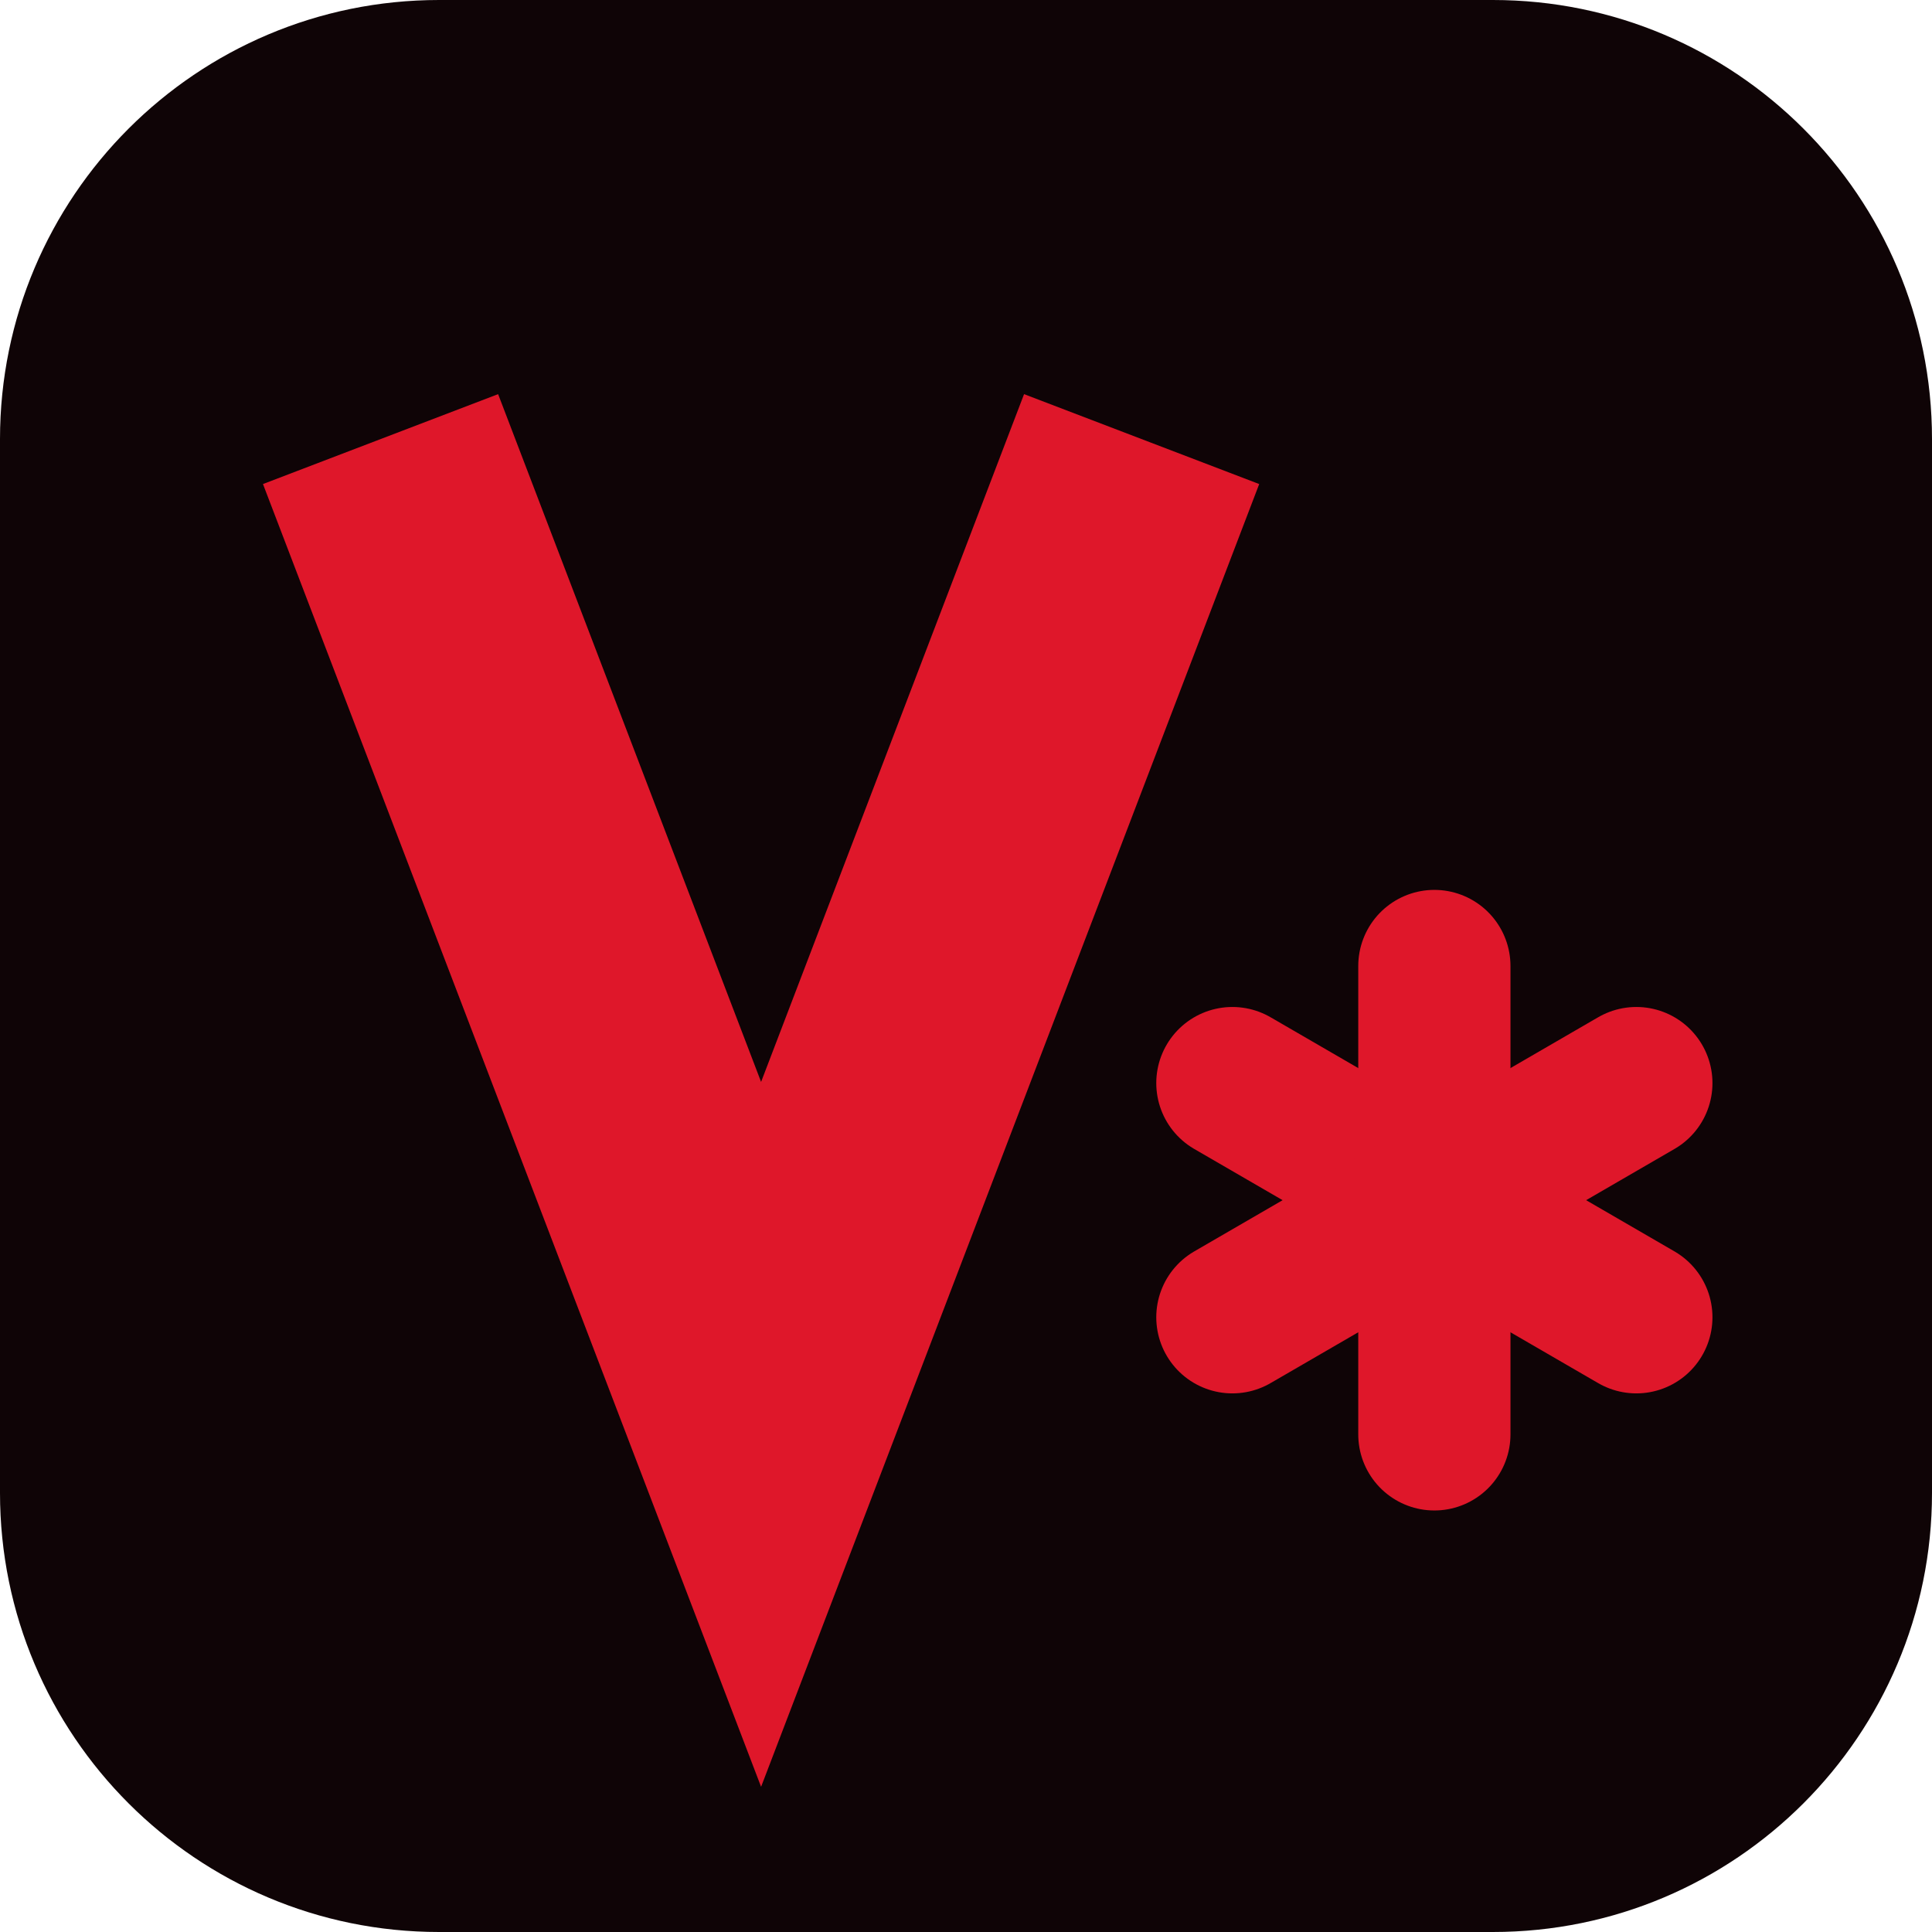
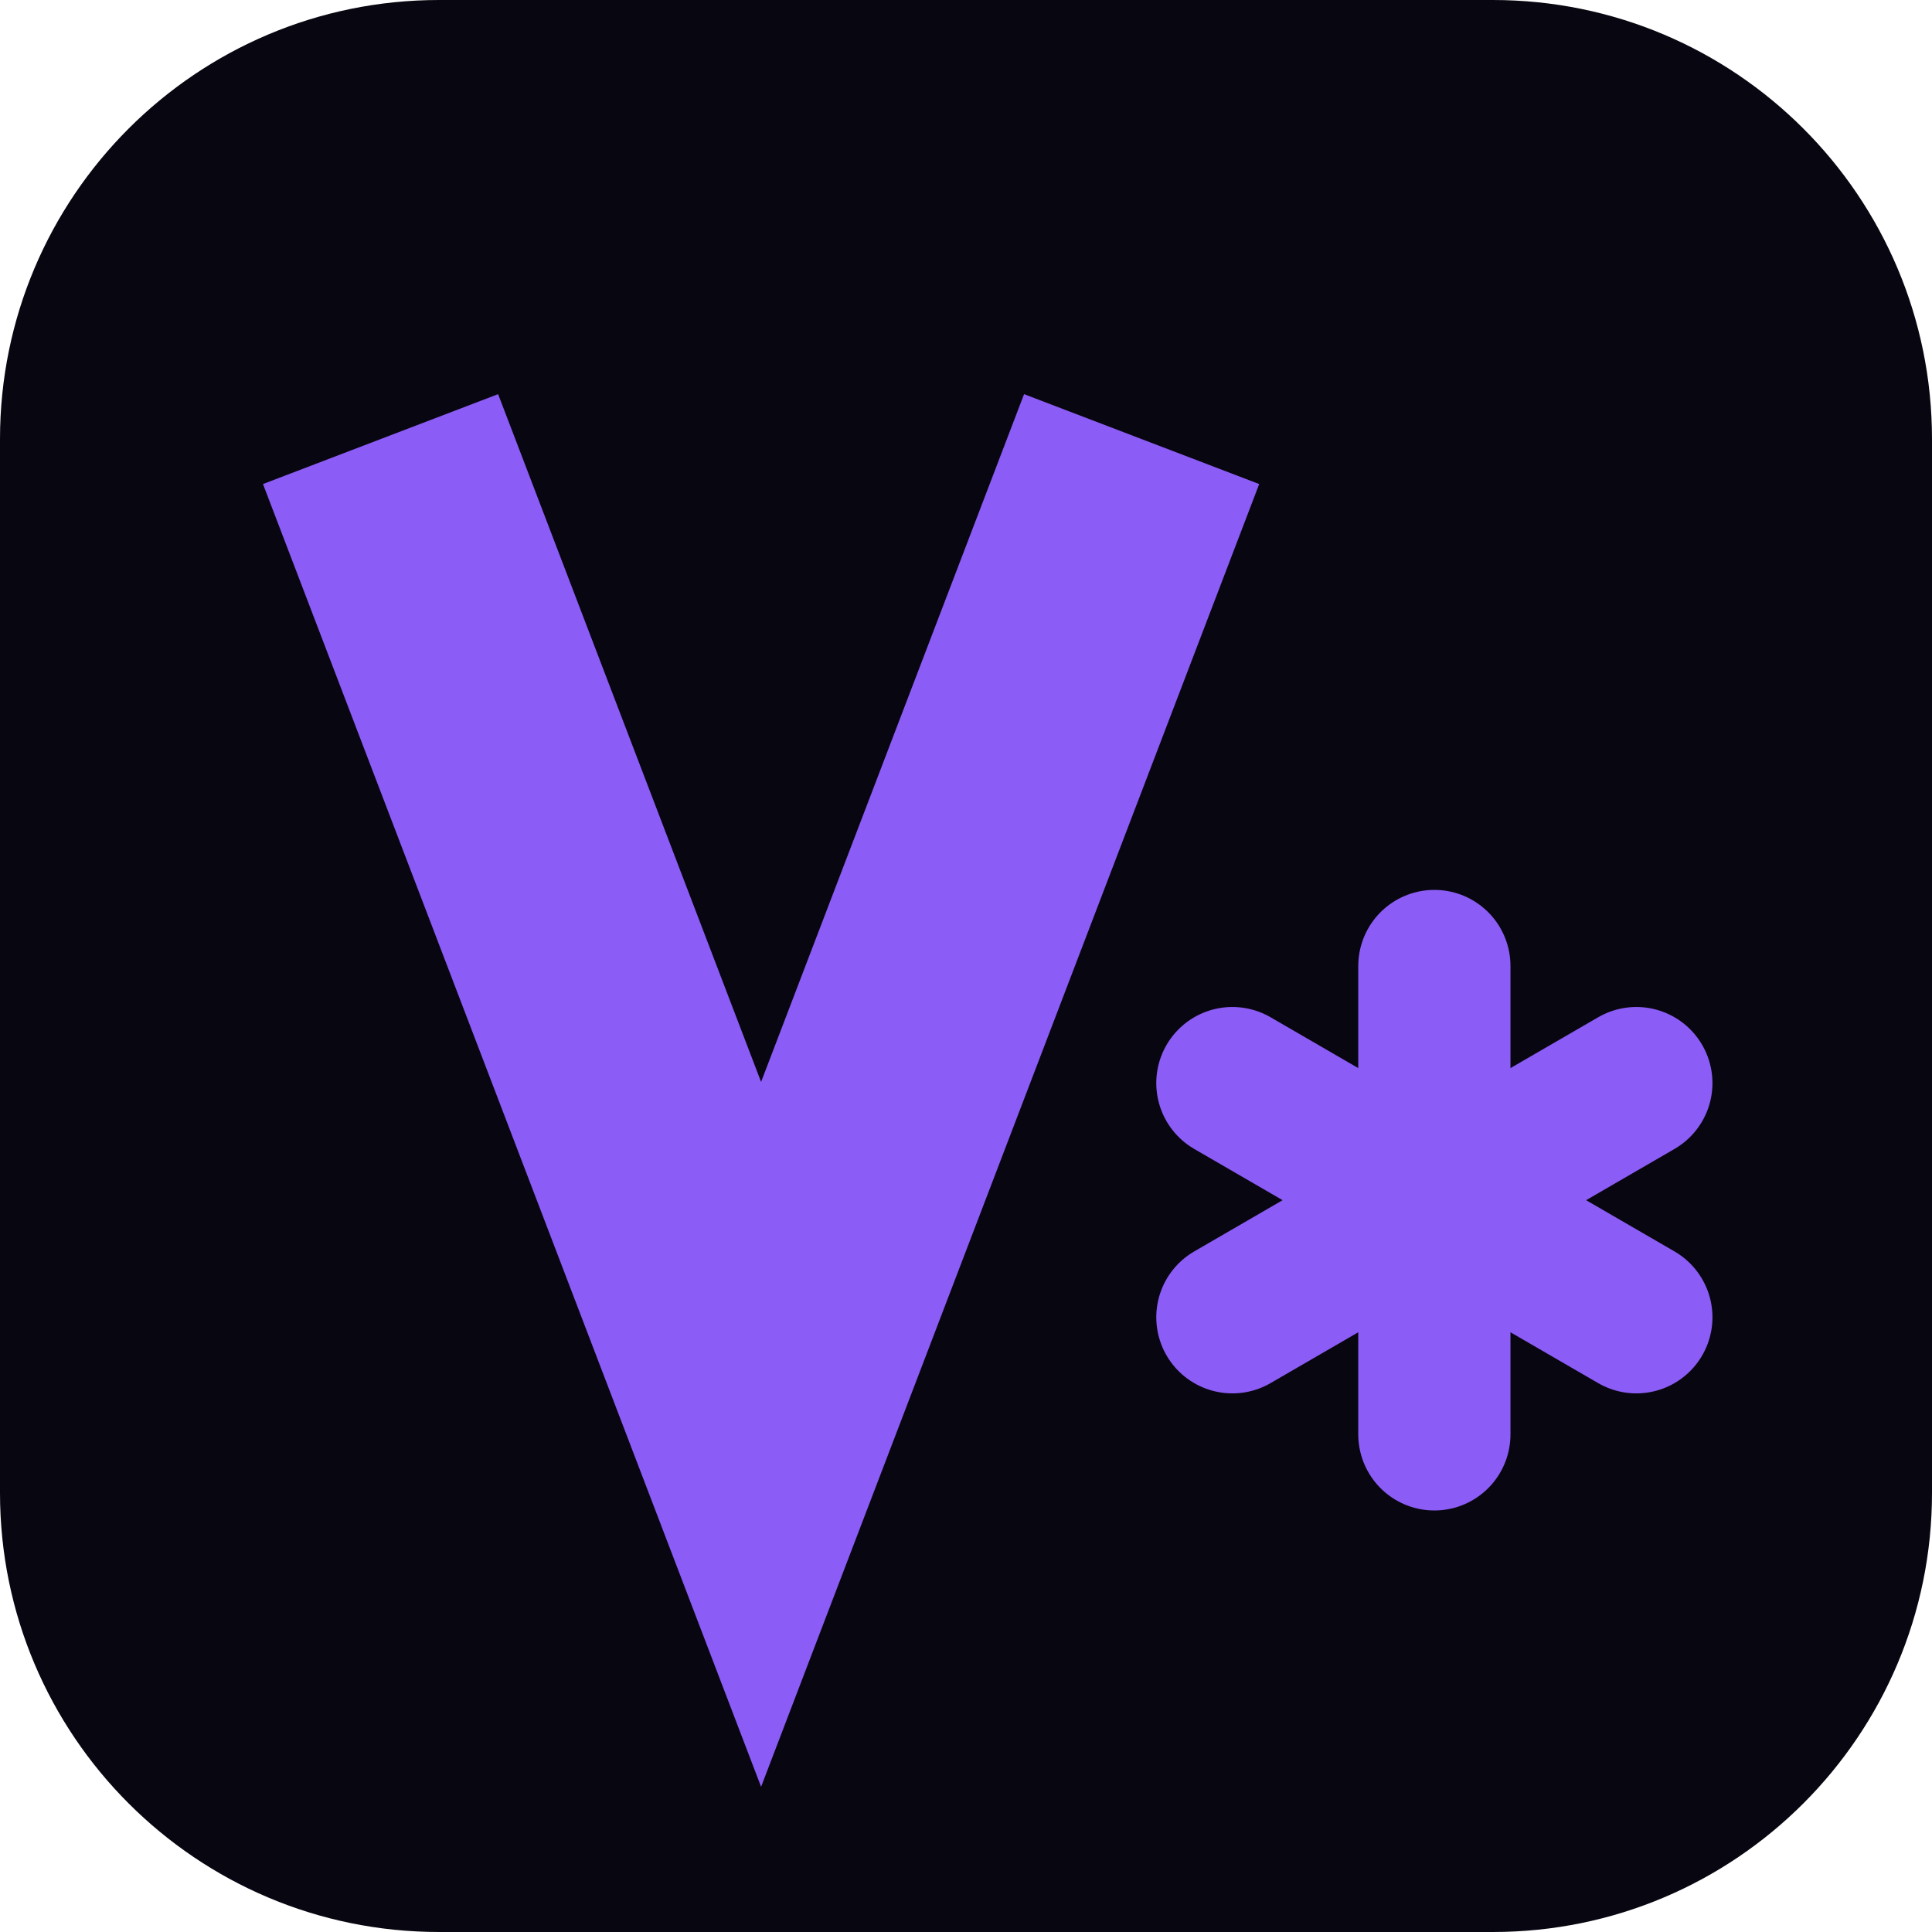
<svg xmlns="http://www.w3.org/2000/svg" viewBox="0 0 66 66">
-   <rect width="66" height="66" rx="15" fill="#0f0406" />
-   <path d="M13 15 L26 49 L39 15" fill="none" stroke="#df172a" stroke-width="8.6" stroke-linejoin="miter" stroke-linecap="butt" />
-   <g stroke="#df172a" stroke-width="5.2" stroke-linecap="round">
+   <rect width="66" height="66" rx="15" fill="#080610" />
+   <path d="M13 15 L26 49 L39 15" fill="none" stroke="#8b5cf6" stroke-width="8.6" stroke-linejoin="miter" stroke-linecap="butt" />
+   <g stroke="#8b5cf6" stroke-width="5.2" stroke-linecap="round">
    <line x1="49" y1="33" x2="49" y2="49" />
    <line x1="42.1" y1="37" x2="55.9" y2="45" />
    <line x1="42.1" y1="45" x2="55.9" y2="37" />
  </g>
</svg>
